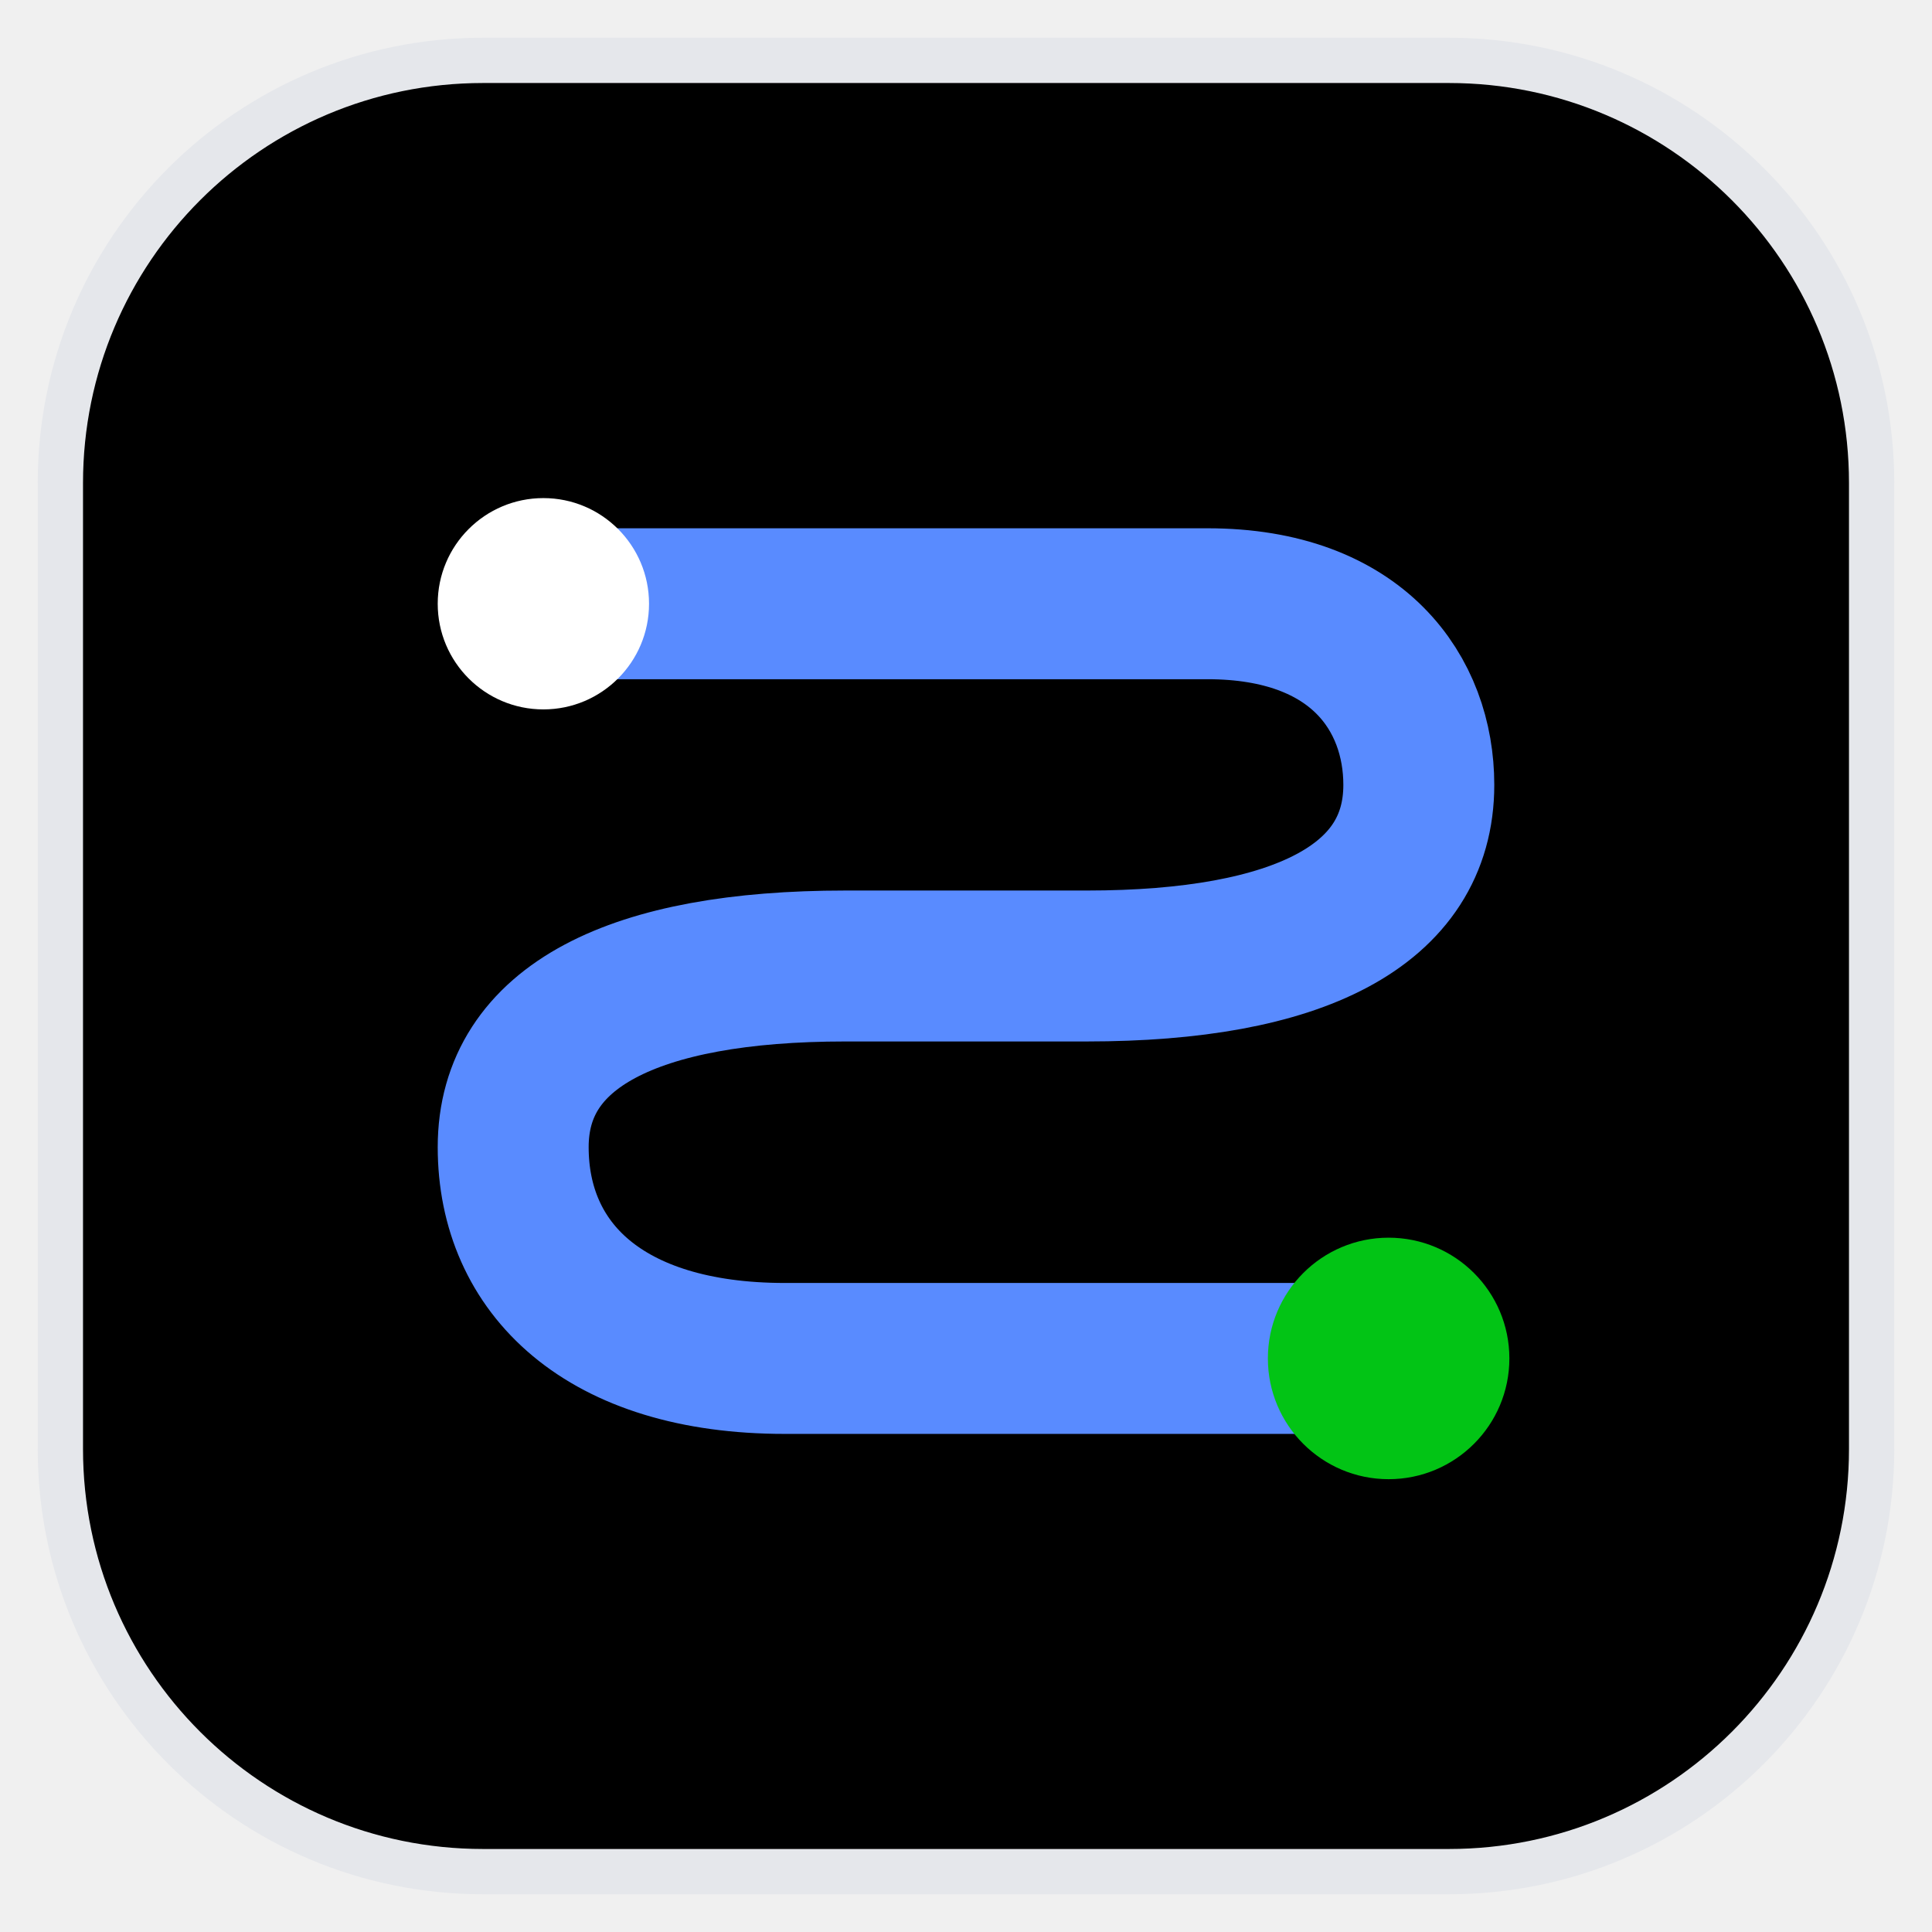
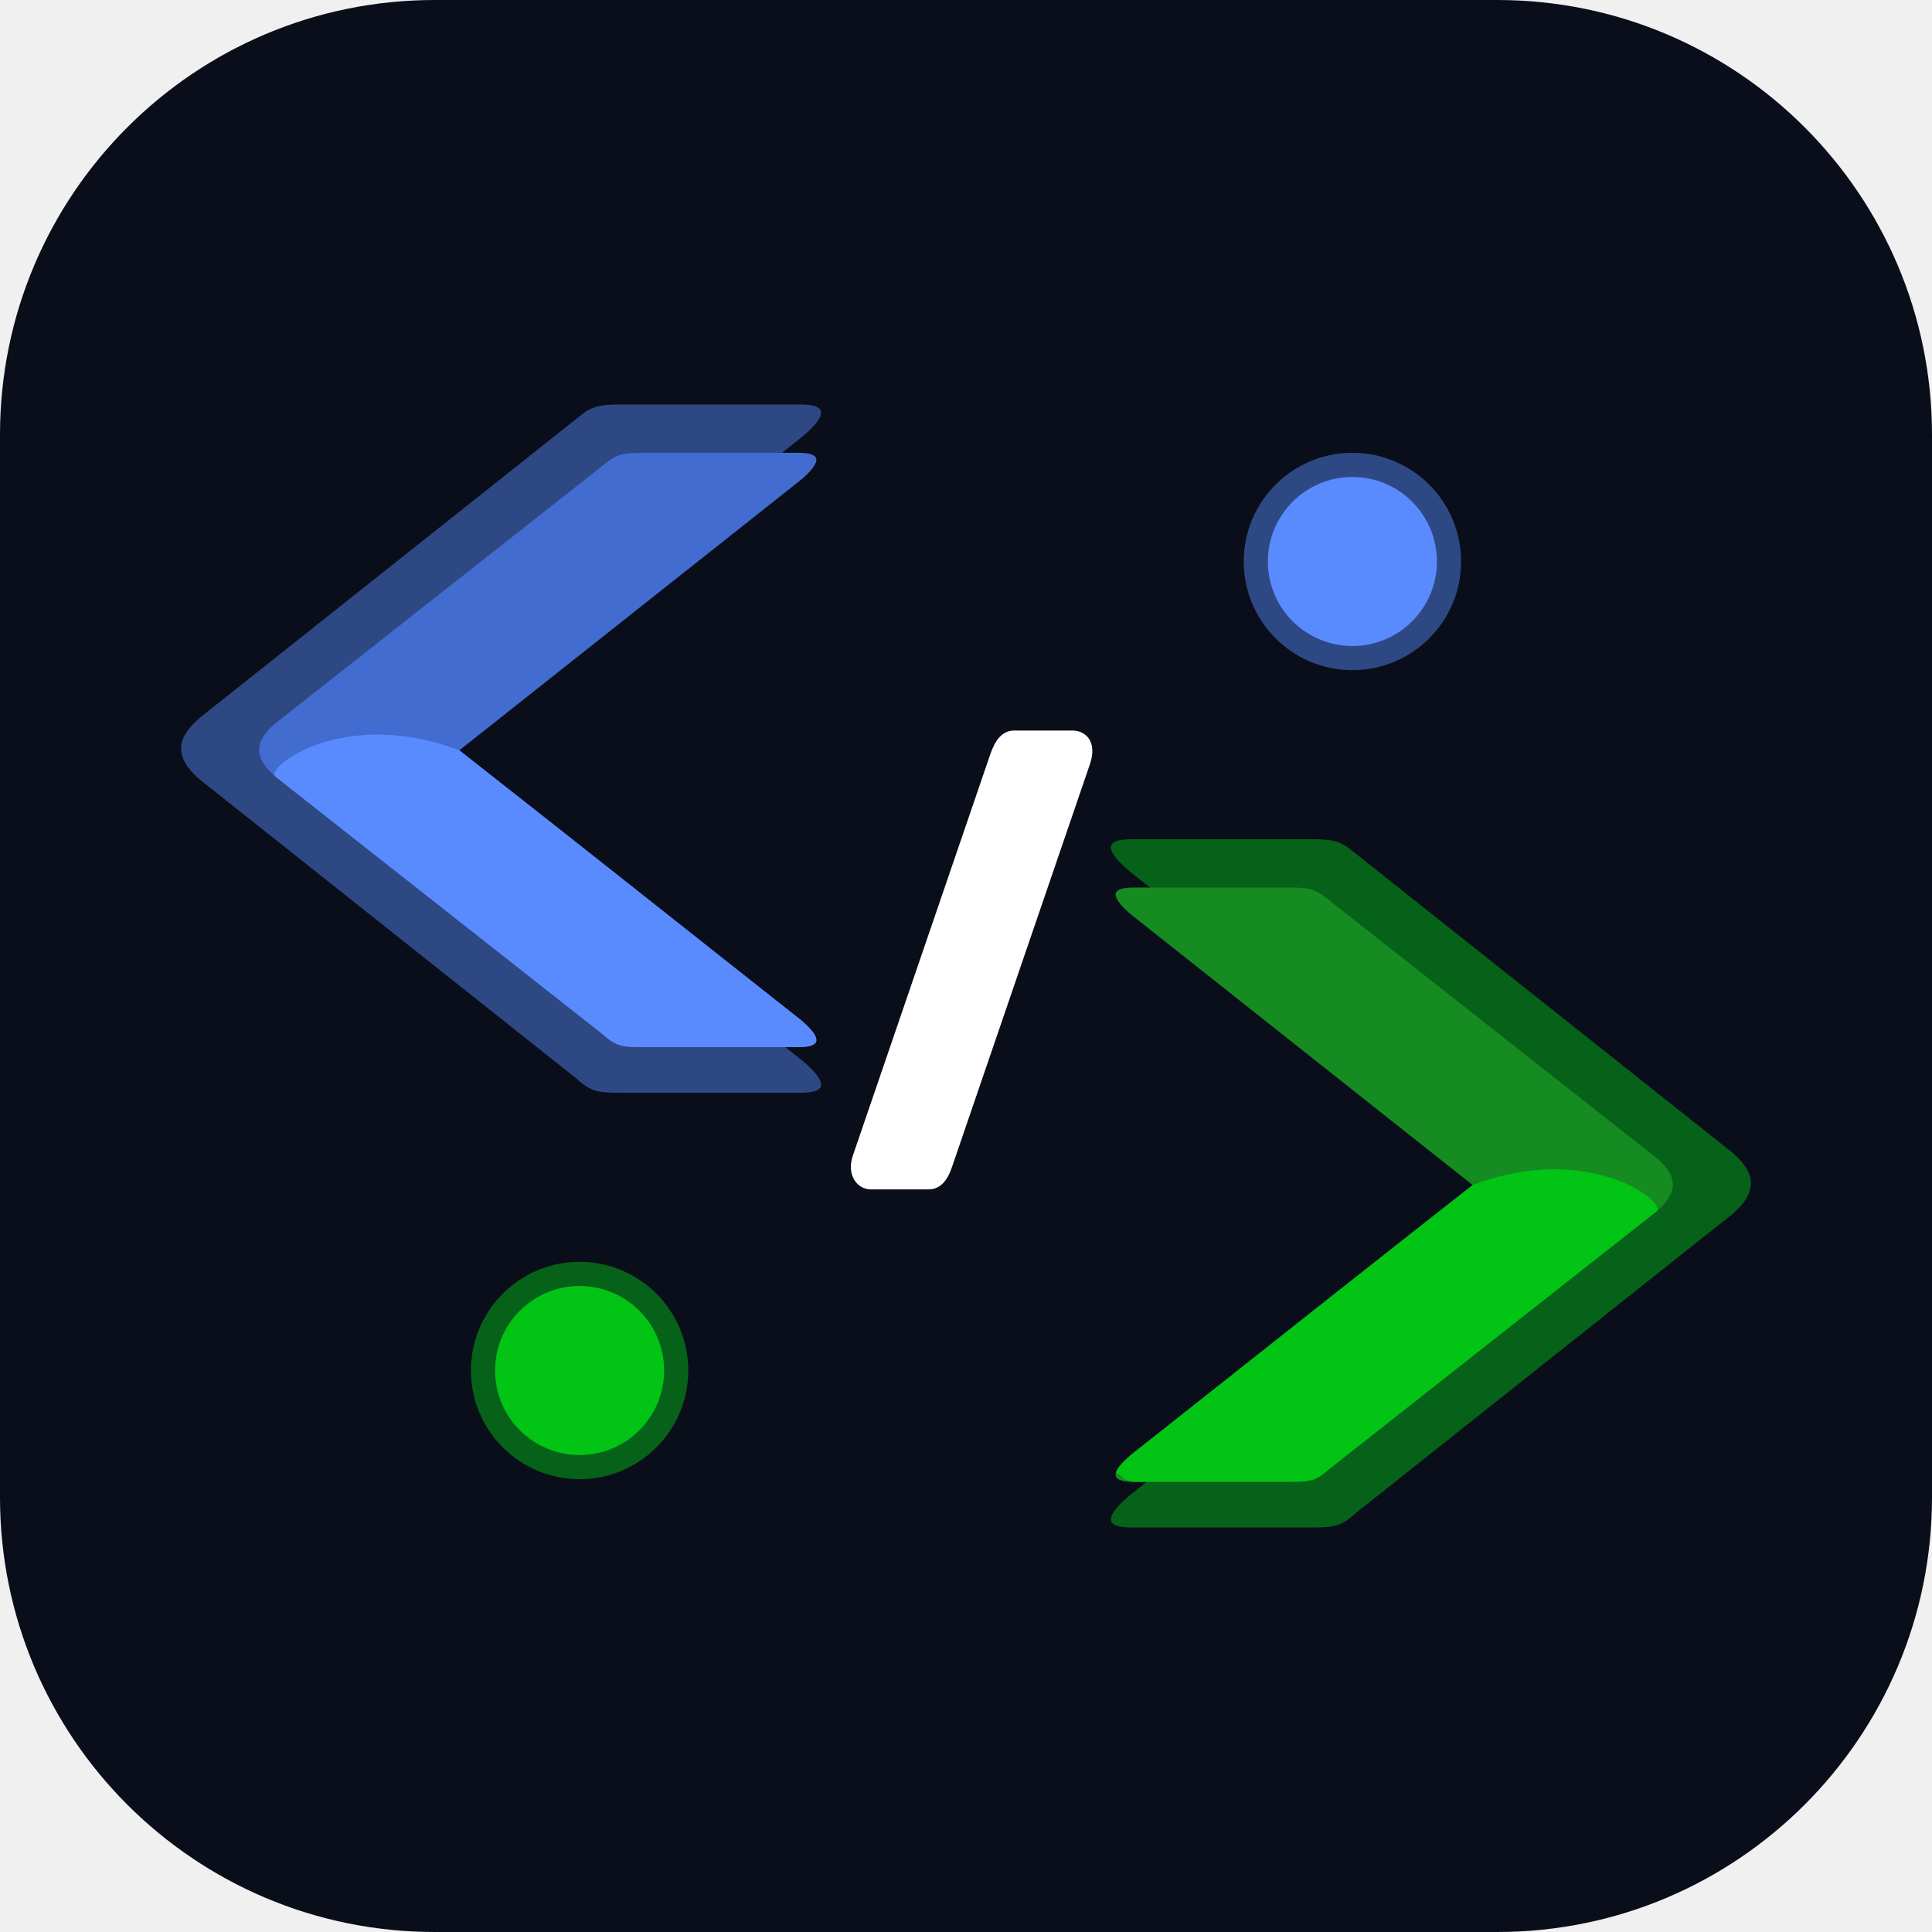
- <svg xmlns="http://www.w3.org/2000/svg" viewBox="0 0 64 64" width="100%" height="100%" fill="none">
-   <rect x="2" y="2" width="60" height="60" rx="14" fill="#000000" stroke="#E5E7EB" stroke-width="1.5" />
-   <path d="M 18 20 L 40 20 C 45 20 47 23 47 26 C 47 30 43 32 36 32 L 28 32 C 21 32 17 34 17 38 C 17 42 20 45 26 45 L 46 45" stroke="#598BFF" stroke-width="5" stroke-linecap="round" stroke-linejoin="round" />
-   <circle cx="46" cy="45" r="4" fill="#02C415" />
-   <circle cx="18" cy="20" r="3.5" fill="#FFFFFF" />
+ <svg xmlns="http://www.w3.org/2000/svg" viewBox="0 0 160 160" width="100%" height="100%">
+   <rect width="160" height="160" rx="36" fill="#0A0E1A" />
+   <g transform="translate(15, 33.5)">
+     <path opacity="0.46" d="M51.53 2.594C52.485 1.779 53 1.112 53 0.667C53 0.222 52.412 -3.78899e-06 51.309 -3.74079e-06L36.387 -3.08852e-06C34.329 -2.99855e-06 33.888 0.222 32.638 1.26L1.544 25.943C0.515 26.832 2.53166e-06 27.648 2.5673e-06 28.463C2.60618e-06 29.352 0.515 30.168 1.544 31.057L32.638 55.74C33.888 56.852 34.329 57 36.387 57L51.309 57C52.412 57 53 56.778 53 56.333C53 55.888 52.559 55.295 51.53 54.406C40.724 45.807 29.918 37.135 19.039 28.537L51.53 2.594Z" fill="#598BFF" />
+     <path d="M51.329 6.24C52.161 5.536 52.609 4.96 52.609 4.576C52.609 4.192 52.097 4 51.137 4L38.145 4C36.353 4 35.969 4.192 34.881 5.088L7.809 26.4C6.913 27.168 6.465 27.872 6.465 28.576C6.465 29.344 6.913 30.048 7.809 30.816L34.881 52.128C35.969 53.088 36.353 53.216 38.145 53.216L51.137 53.216C52.097 53.216 52.609 53.024 52.609 52.64C52.609 52.256 52.225 51.744 51.329 50.976C41.921 43.552 32.513 36.064 23.041 28.64L51.329 6.24Z" fill="#426CCF" />
+     <path d="M7.809 30.816C6.913 30.048 13.5 25 23.041 28.64C32.513 36.064 41.921 43.552 51.329 50.976C52.225 51.744 52.609 52.256 52.609 52.64C52.609 53.024 52.097 53.216 51.137 53.216L38.145 53.216C36.353 53.216 35.969 53.088 34.881 52.128L7.809 30.816Z" fill="#598BFF" />
+     <circle opacity="0.46" cx="97" cy="13" r="9" fill="#598BFF" />
+     <circle cx="97" cy="13" r="7" fill="#598BFF" />
+     <path opacity="0.46" d="M78.47 38.594C77.515 37.779 77 37.112 77 36.667C77 36.222 77.588 36 78.691 36L93.613 36C95.671 36 96.112 36.222 97.362 37.26L128.456 61.943C129.485 62.832 130 63.648 130 64.463C130 65.352 129.485 66.168 128.456 67.057L97.362 91.74C96.112 92.852 95.671 93 93.613 93L78.691 93C77.588 93 77 92.778 77 92.333C77 91.888 77.441 91.295 78.47 90.406C89.276 81.808 100.082 73.135 110.961 64.537L78.47 38.594Z" fill="#02C415" />
+     <path d="M78.671 42.24C77.839 41.536 77.391 40.96 77.391 40.576C77.391 40.192 77.903 40 78.863 40L91.855 40C93.647 40 94.031 40.192 95.119 41.088L122.191 62.4C123.087 63.168 123.535 63.872 123.535 64.576C123.535 65.344 123.087 66.048 122.191 66.816L95.119 88.128C94.031 89.088 93.647 89.216 91.855 89.216L78.863 89.216C77.903 89.216 77.391 89.024 77.391 88.64C77.391 88.256 77.775 87.744 78.671 86.976C88.079 79.552 97.487 72.064 106.959 64.64L78.671 42.24Z" fill="#158B21" />
+     <path d="M122.191 66.816C123.087 66.048 116.5 61 106.959 64.64C97.487 72.064 88.079 79.552 78.671 86.976C77.775 87.744 77.391 88.256 77.391 88.64C77.391 88.024 77.903 89.216 78.863 89.216L91.855 89.216C93.647 89.216 94.031 89.088 95.119 88.128L122.191 66.816Z" fill="#02C415" />
+     <circle opacity="0.46" cx="33" cy="80" r="9" fill="#02C415" />
+     <circle cx="33" cy="80" r="7" fill="#02C415" />
+     <path d="M73.822 27C74.894 27 75.922 27.911 75.252 29.82L63.859 63.091C63.546 64.046 63.01 65 61.893 65H57.112C56.04 65 55.057 63.872 55.638 62.18L67.031 28.909C67.388 27.911 67.925 27 68.997 27H73.822Z" fill="#FFFFFF" />
+   </g>
</svg>
